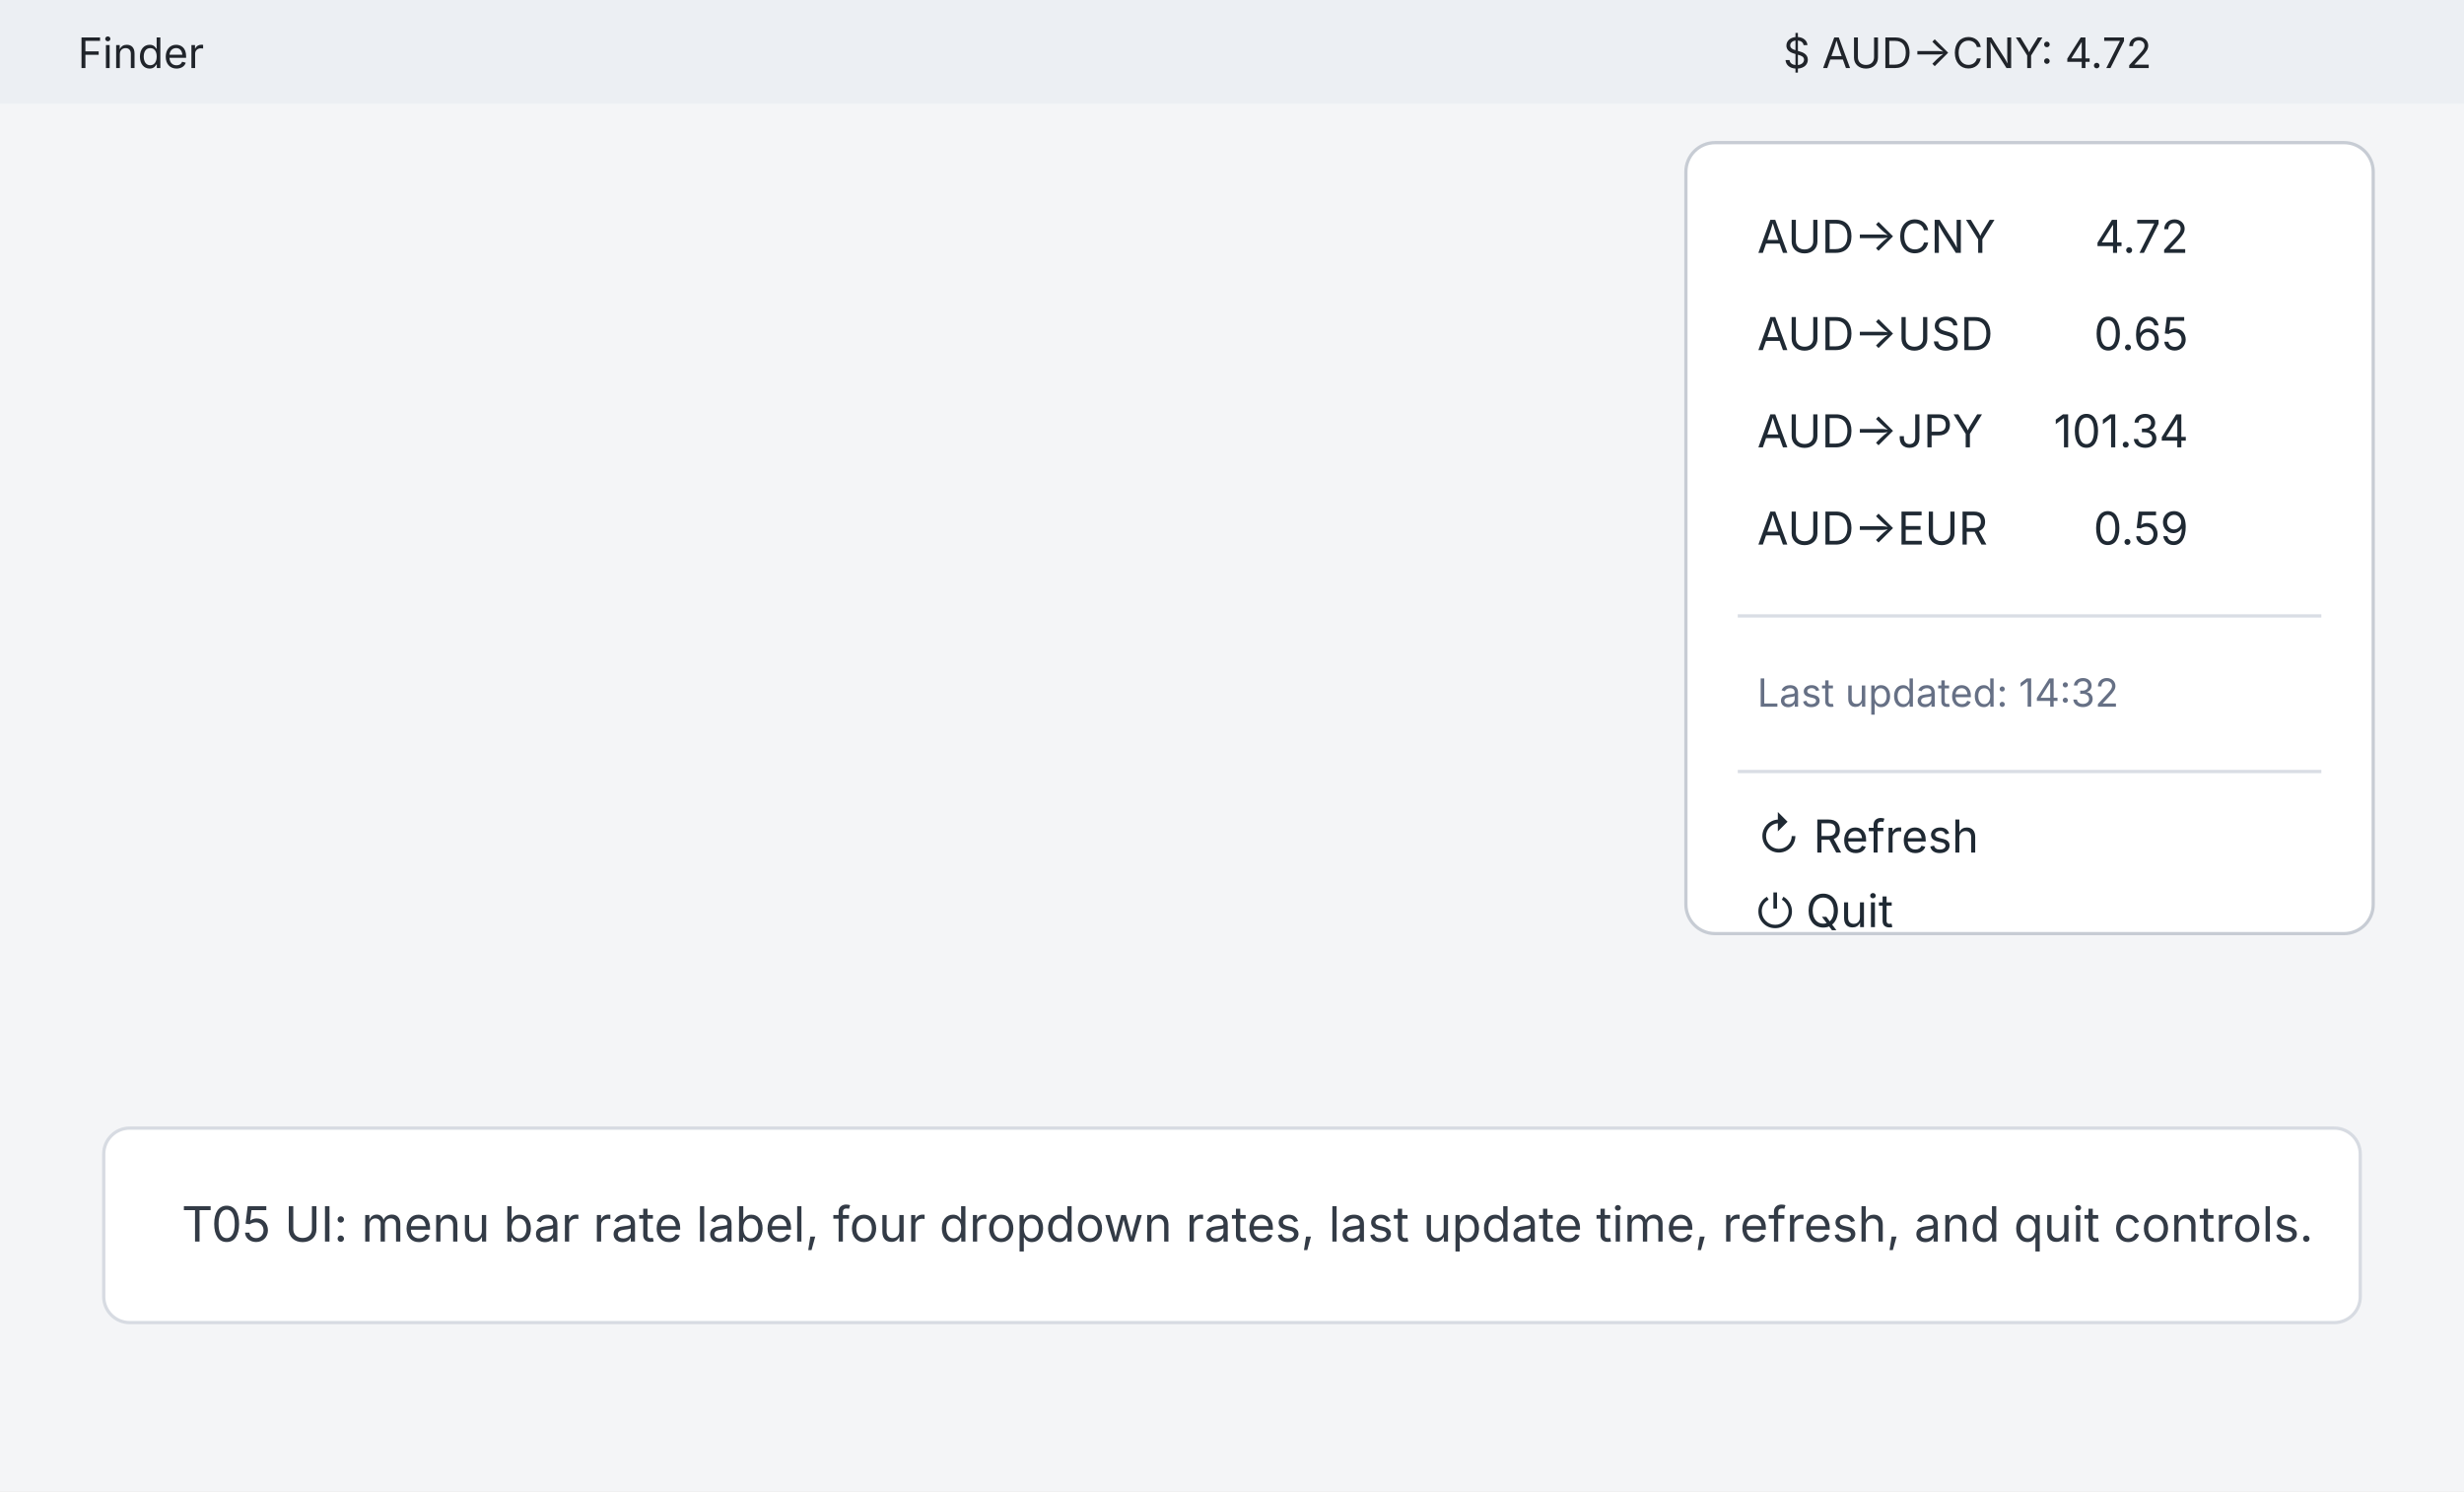
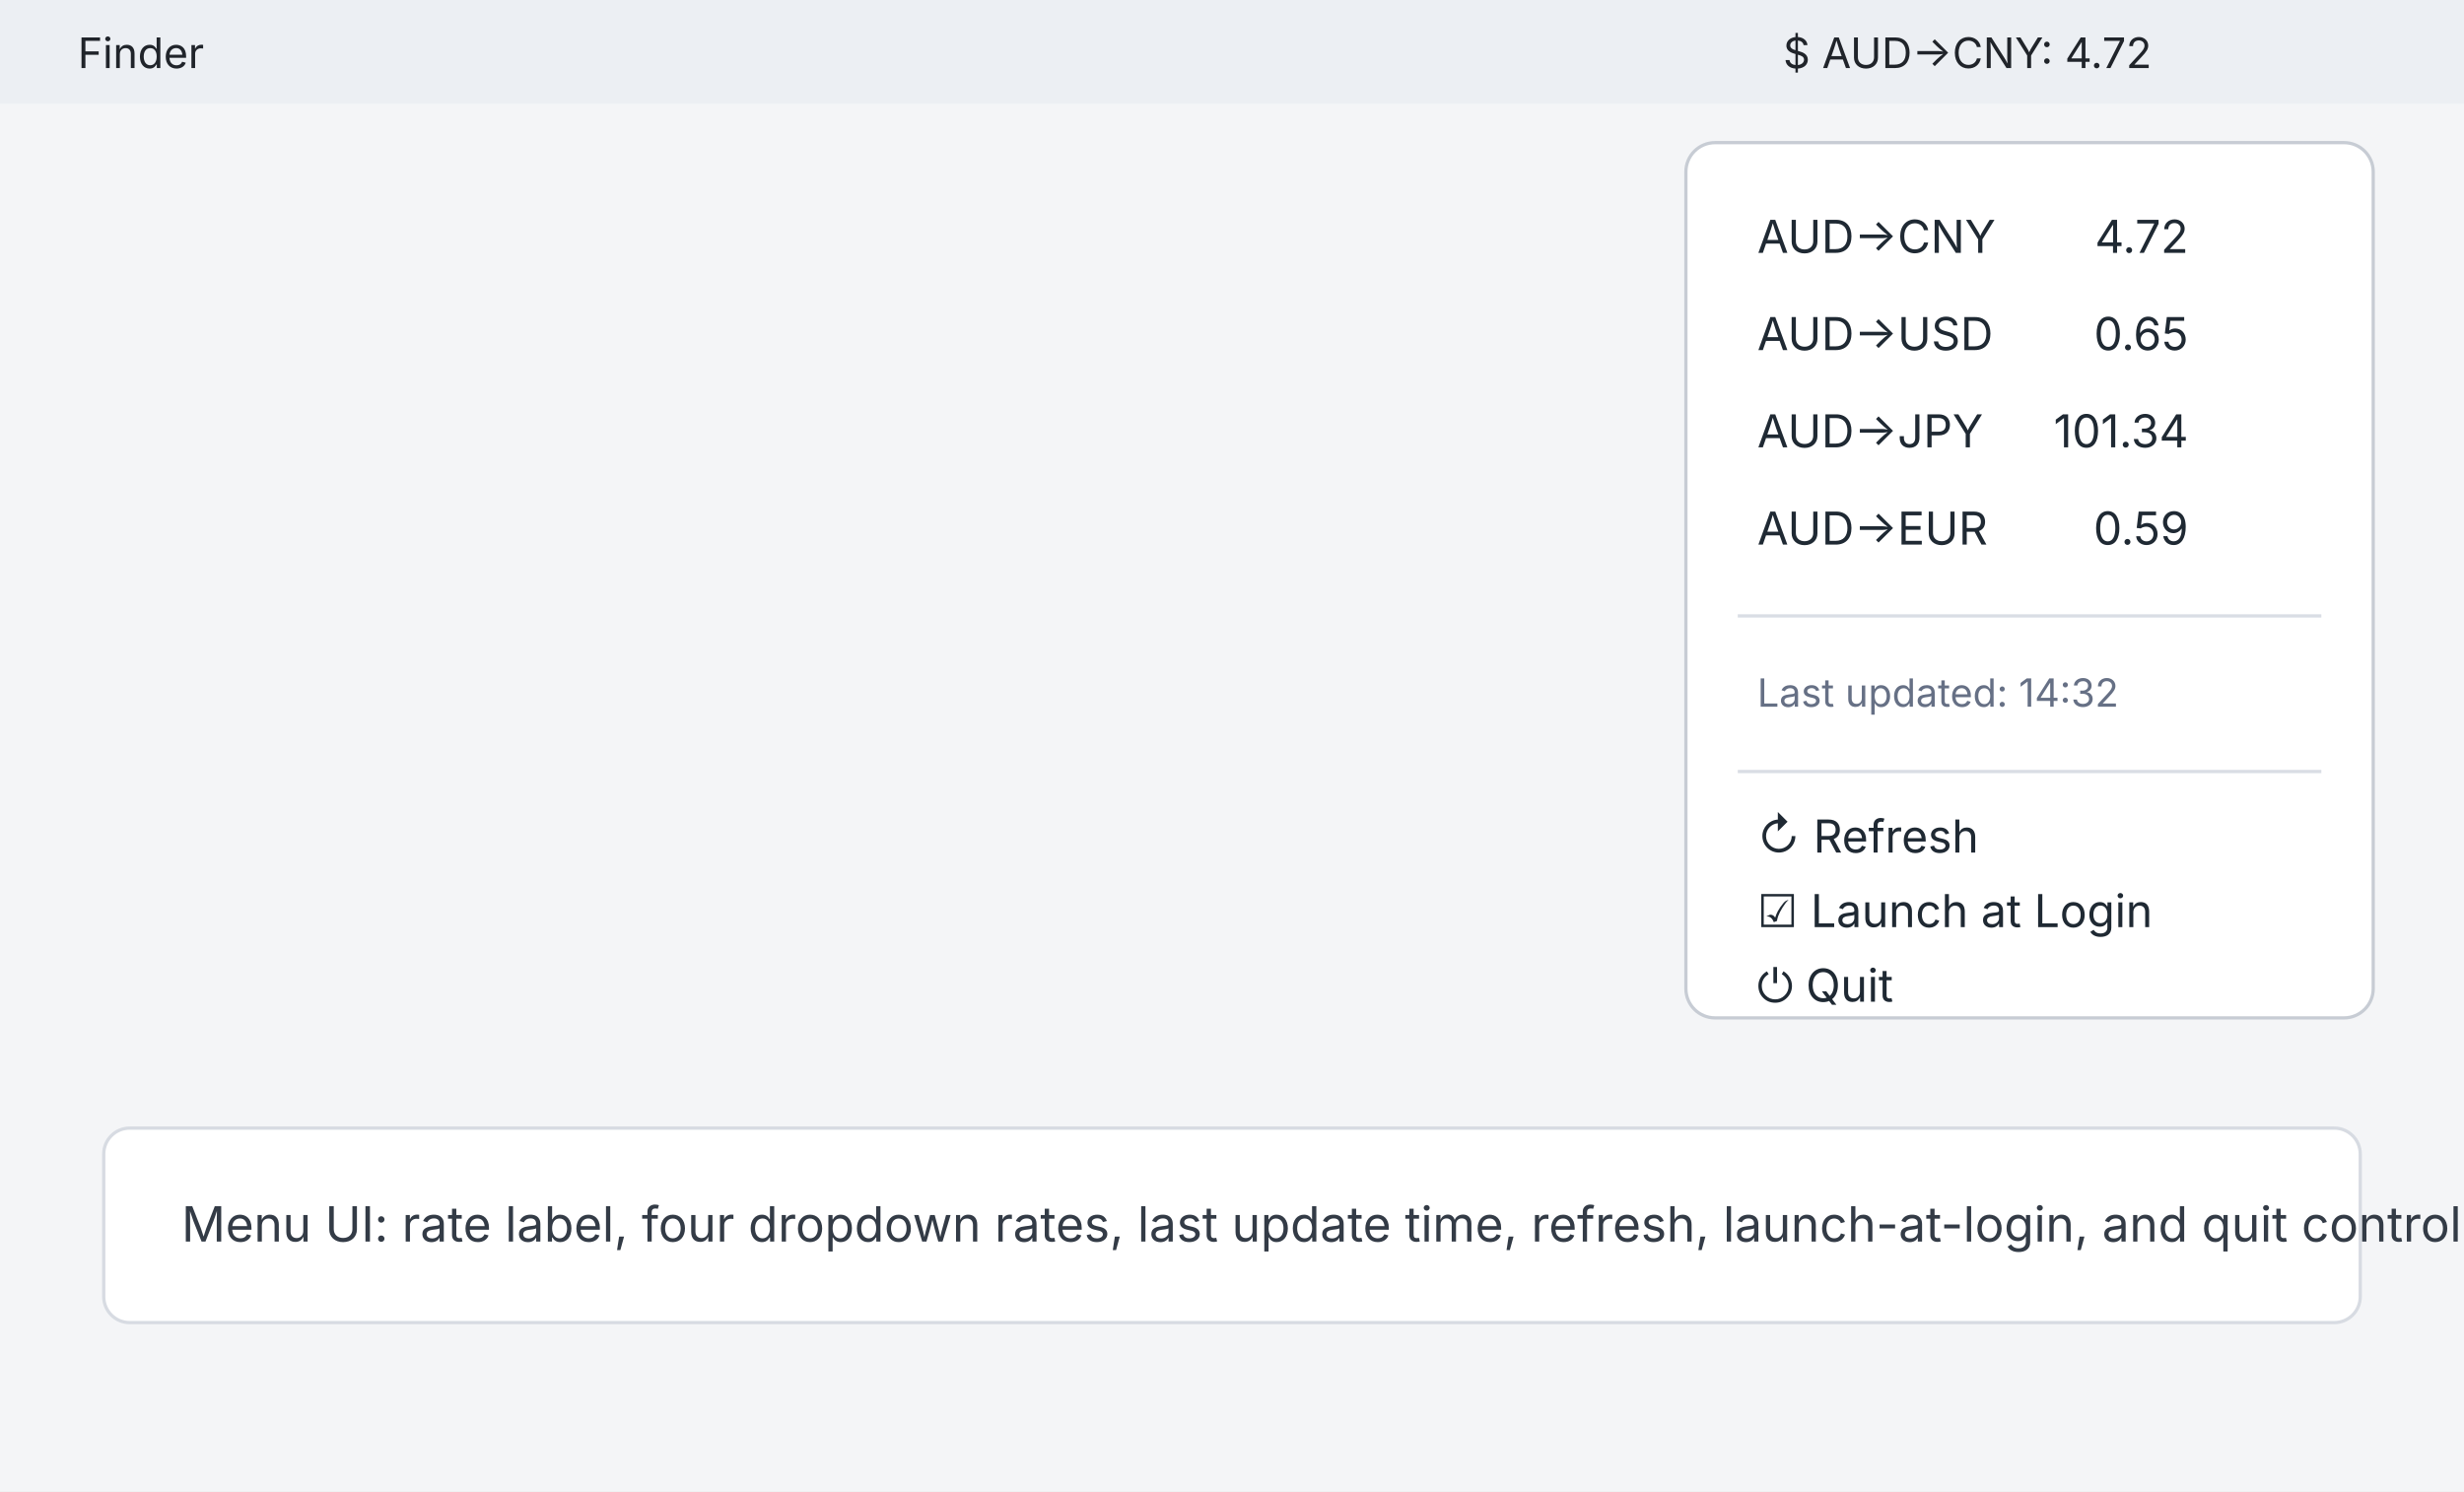
<svg xmlns="http://www.w3.org/2000/svg" width="760" height="460" viewBox="0 0 760 460" role="img" aria-labelledby="title desc">
  <rect width="760" height="460" fill="#f4f5f7" />
  <rect x="0" y="0" width="760" height="32" fill="#eceff3" />
  <text x="24" y="21" font-family="-apple-system, BlinkMacSystemFont, 'SF Pro Text', sans-serif" font-size="13" fill="#20242a">Finder</text>
  <text x="550" y="21" font-family="-apple-system, BlinkMacSystemFont, 'SF Pro Text', sans-serif" font-size="13" fill="#20242a">$ AUD→CNY: 4.72</text>
-   <rect x="520" y="44" width="212" height="244" rx="9" fill="#ffffff" stroke="#c7ccd4" />
+   <rect x="520" y="44" width="212" height="270" rx="9" fill="#ffffff" stroke="#c7ccd4" />
  <g font-family="-apple-system, BlinkMacSystemFont, 'SF Pro Text', sans-serif" font-size="14" fill="#1f2933">
    <text x="542" y="78">AUD→CNY</text>
    <text x="675" y="78" text-anchor="end">4.72</text>
    <text x="542" y="108">AUD→USD</text>
    <text x="675" y="108" text-anchor="end">0.65</text>
    <text x="542" y="138">AUD→JPY</text>
    <text x="675" y="138" text-anchor="end">101.34</text>
    <text x="542" y="168">AUD→EUR</text>
    <text x="675" y="168" text-anchor="end">0.59</text>
  </g>
  <line x1="536" y1="190" x2="716" y2="190" stroke="#d9dde4" />
  <text x="542" y="218" font-family="-apple-system, BlinkMacSystemFont, 'SF Pro Text', sans-serif" font-size="12" fill="#667085">Last updated: 14:32</text>
  <line x1="536" y1="238" x2="716" y2="238" stroke="#d9dde4" />
  <g font-family="-apple-system, BlinkMacSystemFont, 'SF Pro Text', sans-serif" font-size="14" fill="#1f2933">
    <text x="542" y="263">↻ Refresh</text>
-     <text x="542" y="286">⏻ Quit</text>
+     <text x="542" y="286">☑ Launch at Login</text>
+     <text x="542" y="309">⏻ Quit</text>
  </g>
  <rect x="32" y="348" width="696" height="60" rx="8" fill="#ffffff" stroke="#d7dbe2" />
-   <text x="56" y="383" font-family="-apple-system, BlinkMacSystemFont, 'SF Pro Text', sans-serif" font-size="15" fill="#333b46">T05 UI: menu bar rate label, four dropdown rates, last update time, refresh, and quit controls.</text>
+   <text x="56" y="383" font-family="-apple-system, BlinkMacSystemFont, 'SF Pro Text', sans-serif" font-size="15" fill="#333b46">Menu UI: rate label, four dropdown rates, last update time, refresh, launch-at-login, and quit controls.</text>
</svg>
